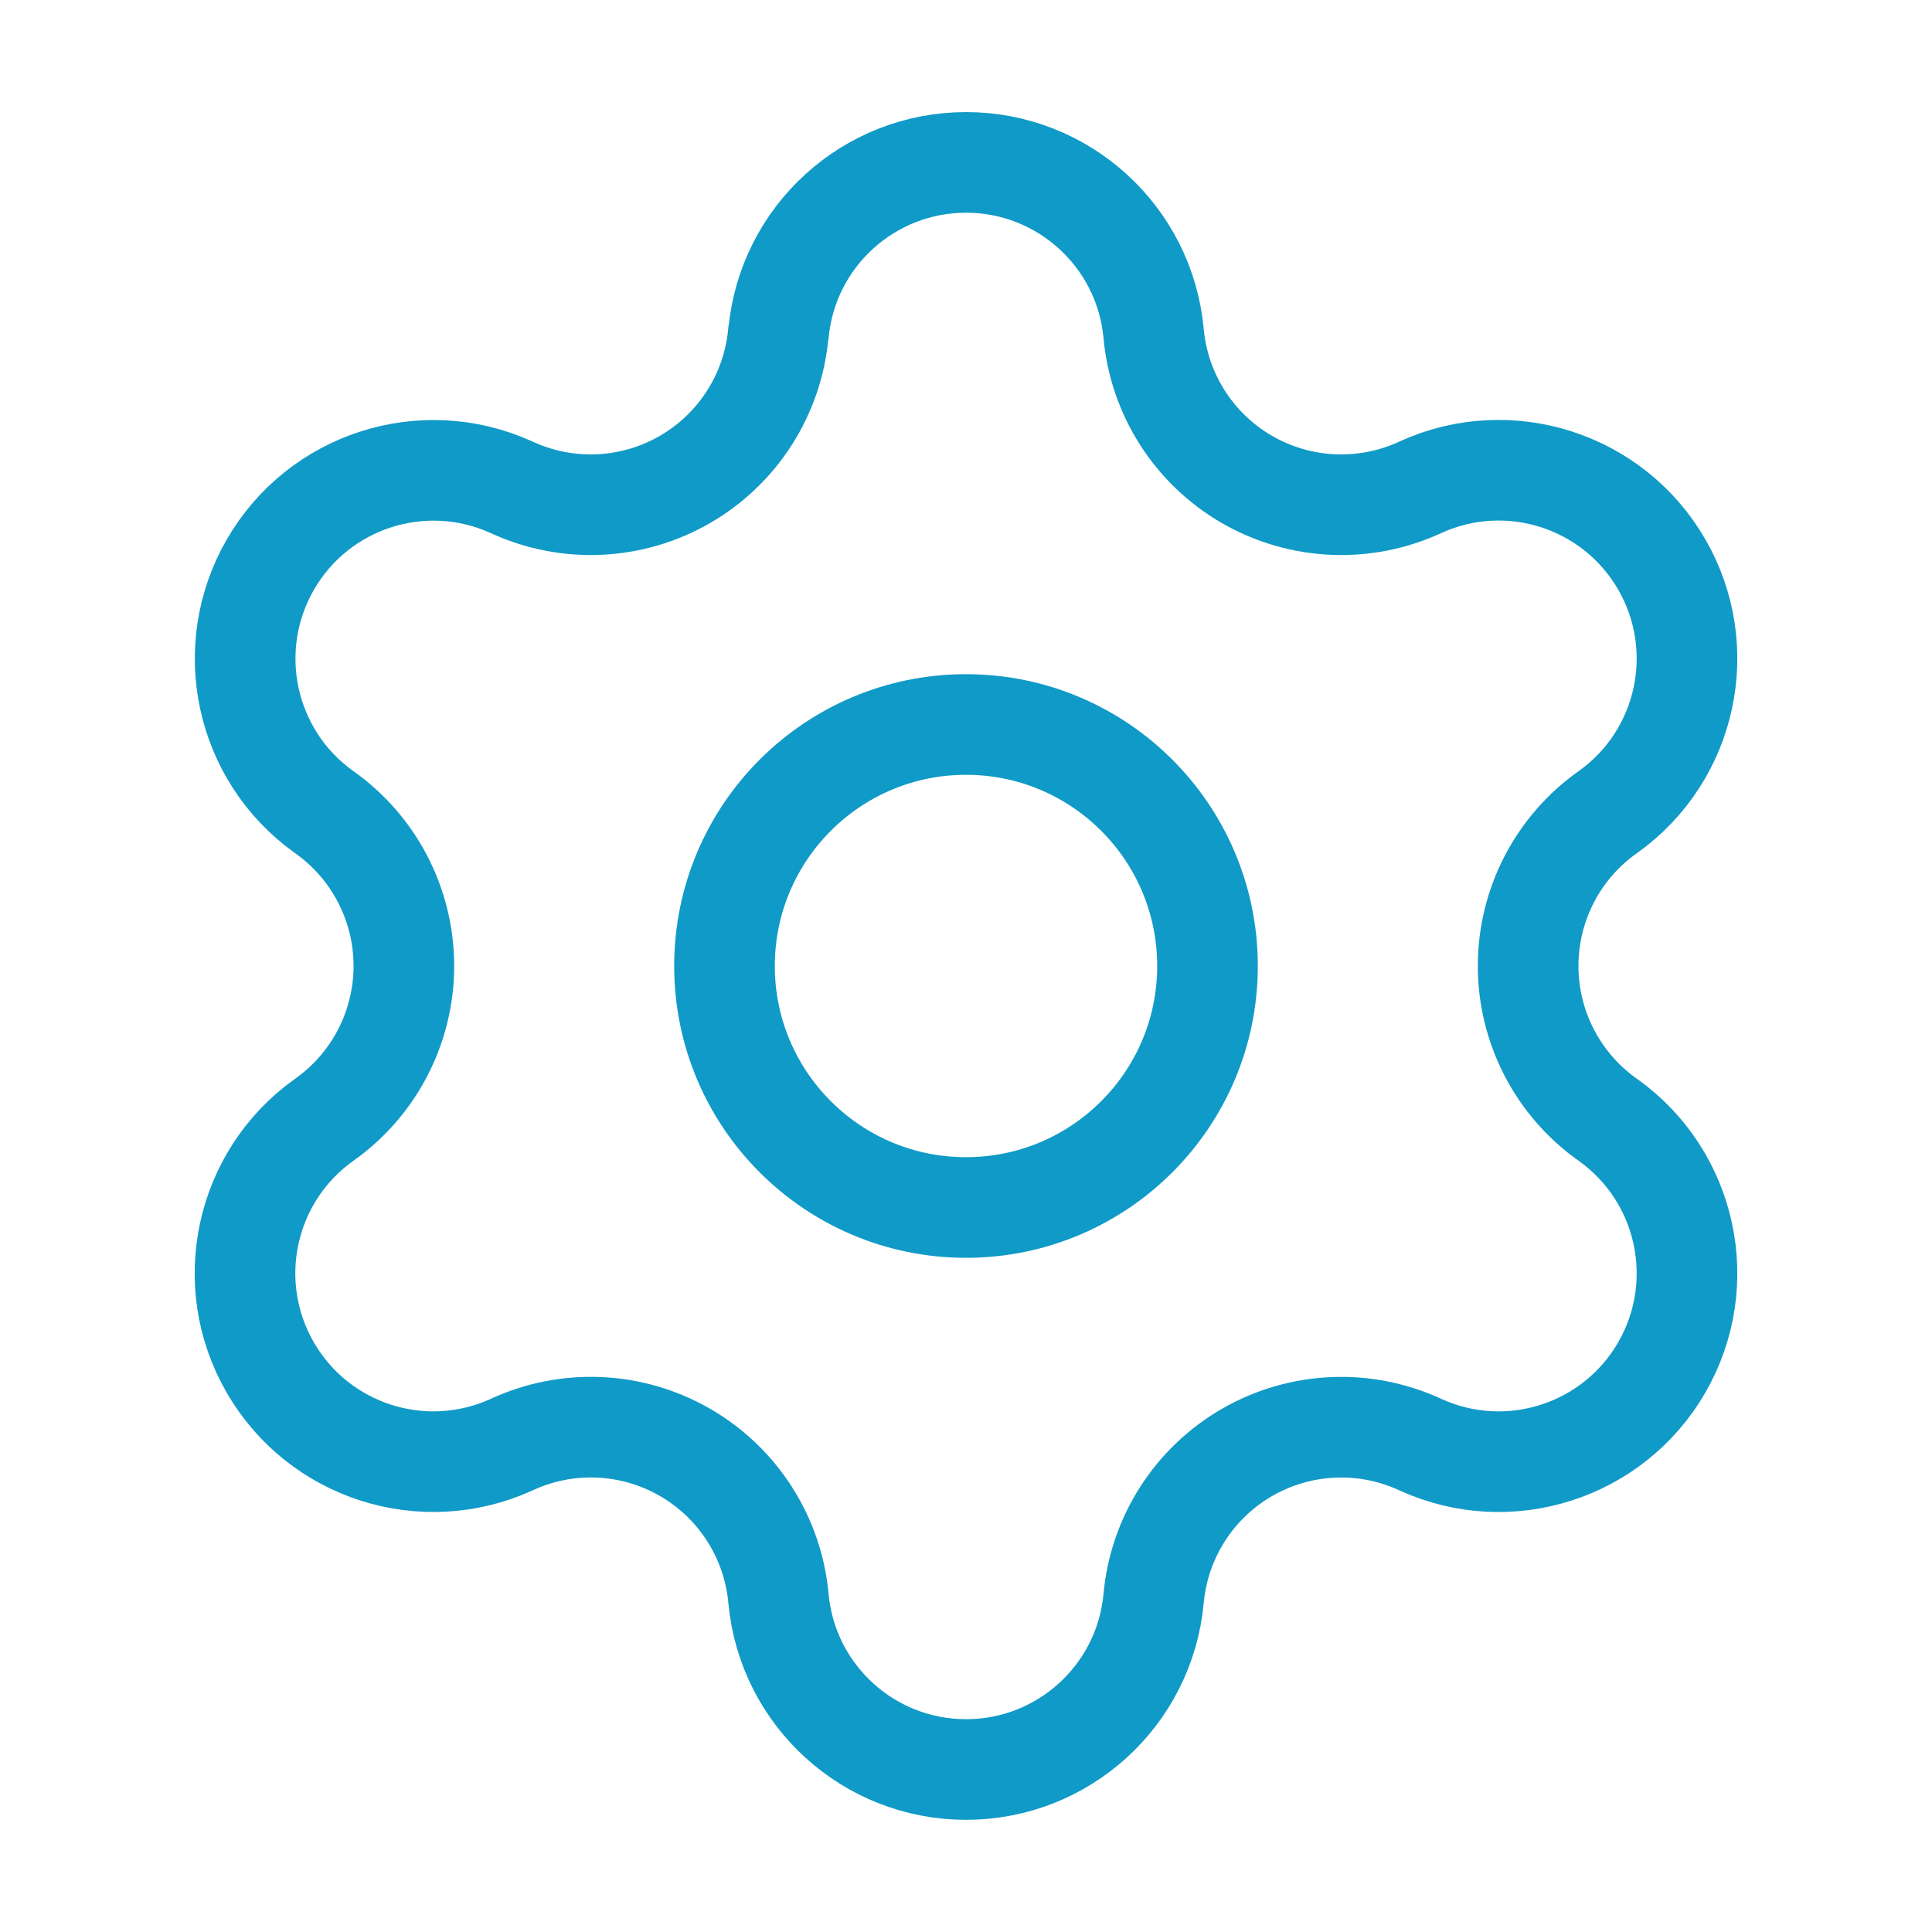
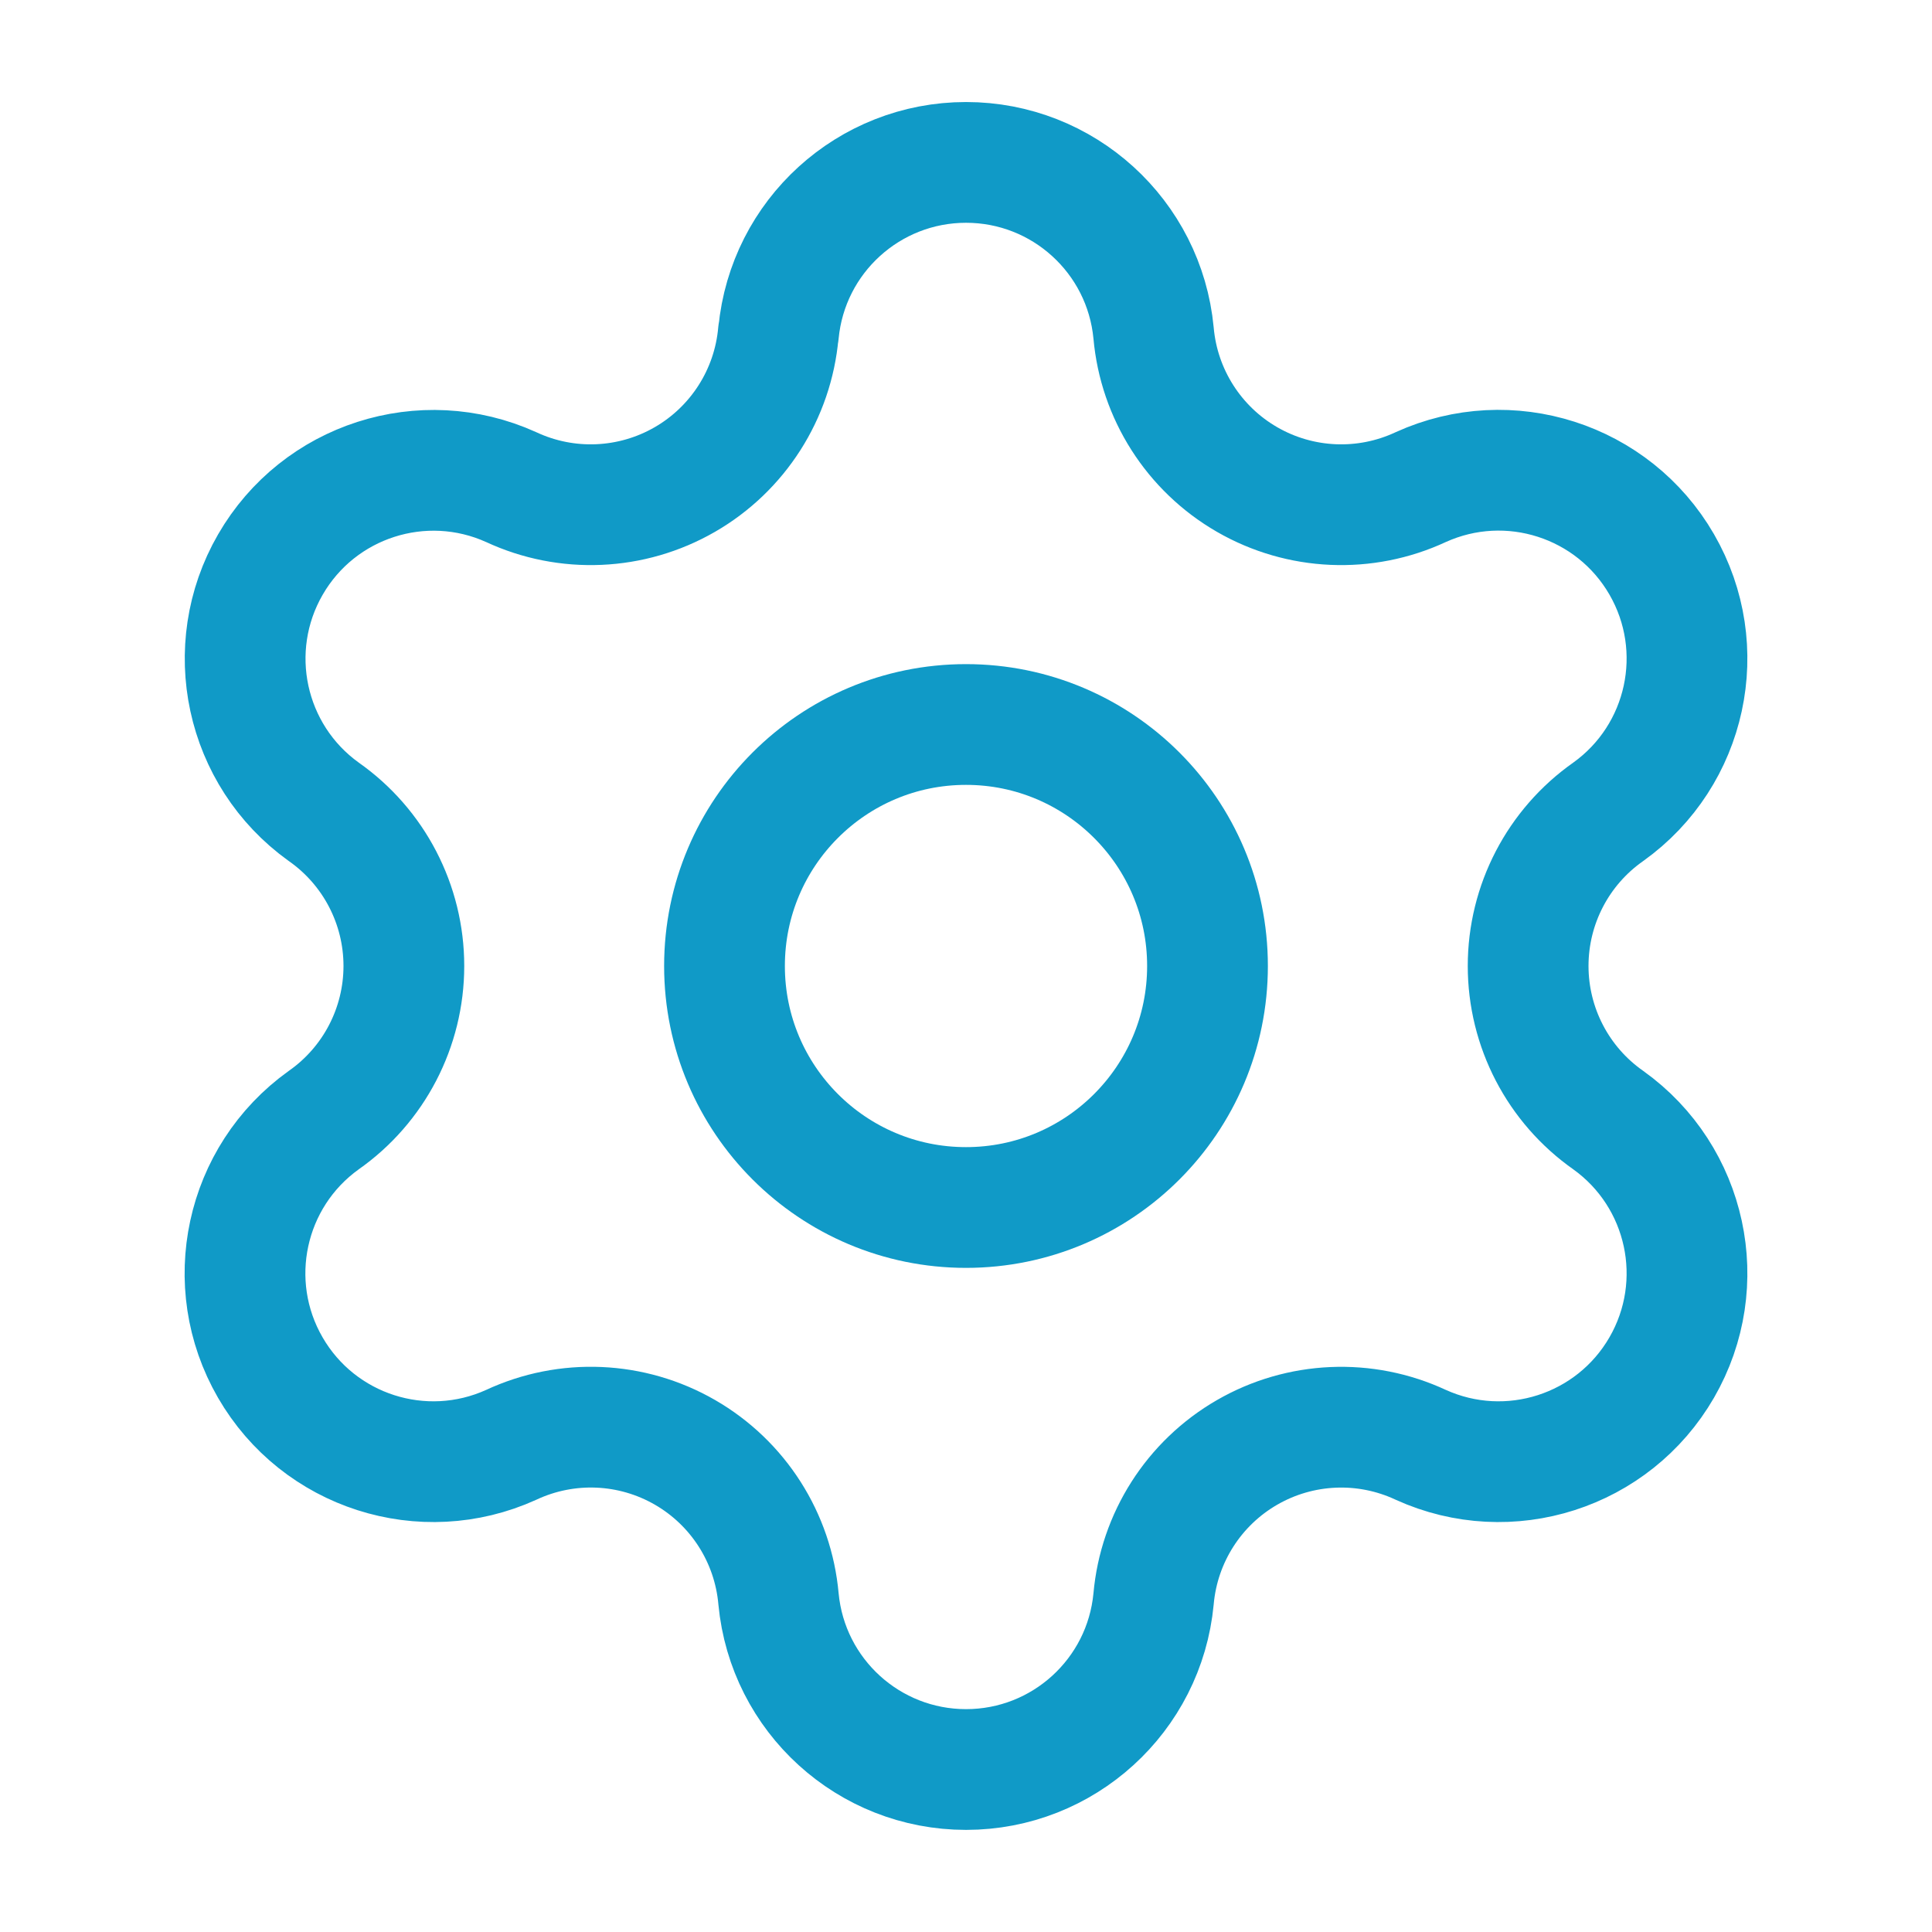
- <svg xmlns="http://www.w3.org/2000/svg" width="24" height="24" viewBox="0 0 24 24" fill="none" stroke="#109ac7" stroke-width="1.25" stroke-linecap="round" stroke-linejoin="round" class="lucide lucide-settings-icon lucide-settings">
+ <svg xmlns="http://www.w3.org/2000/svg" width="24" height="24" viewBox="0 0 24 24" fill="none" stroke="#109ac7" stroke-width="1.5" stroke-linecap="round" stroke-linejoin="round" class="lucide lucide-settings-icon lucide-settings">
  <path d="M9.671 4.136a2.34 2.34 0 0 1 4.659 0 2.34 2.34 0 0 0 3.319 1.915 2.34 2.34 0 0 1 2.33 4.033 2.34 2.34 0 0 0 0 3.831 2.34 2.34 0 0 1-2.33 4.033 2.34 2.34 0 0 0-3.319 1.915 2.34 2.34 0 0 1-4.659 0 2.34 2.34 0 0 0-3.32-1.915 2.34 2.34 0 0 1-2.33-4.033 2.34 2.34 0 0 0 0-3.831A2.34 2.34 0 0 1 6.35 6.051a2.34 2.34 0 0 0 3.319-1.915" />
  <circle cx="12" cy="12" r="3" />
</svg>
